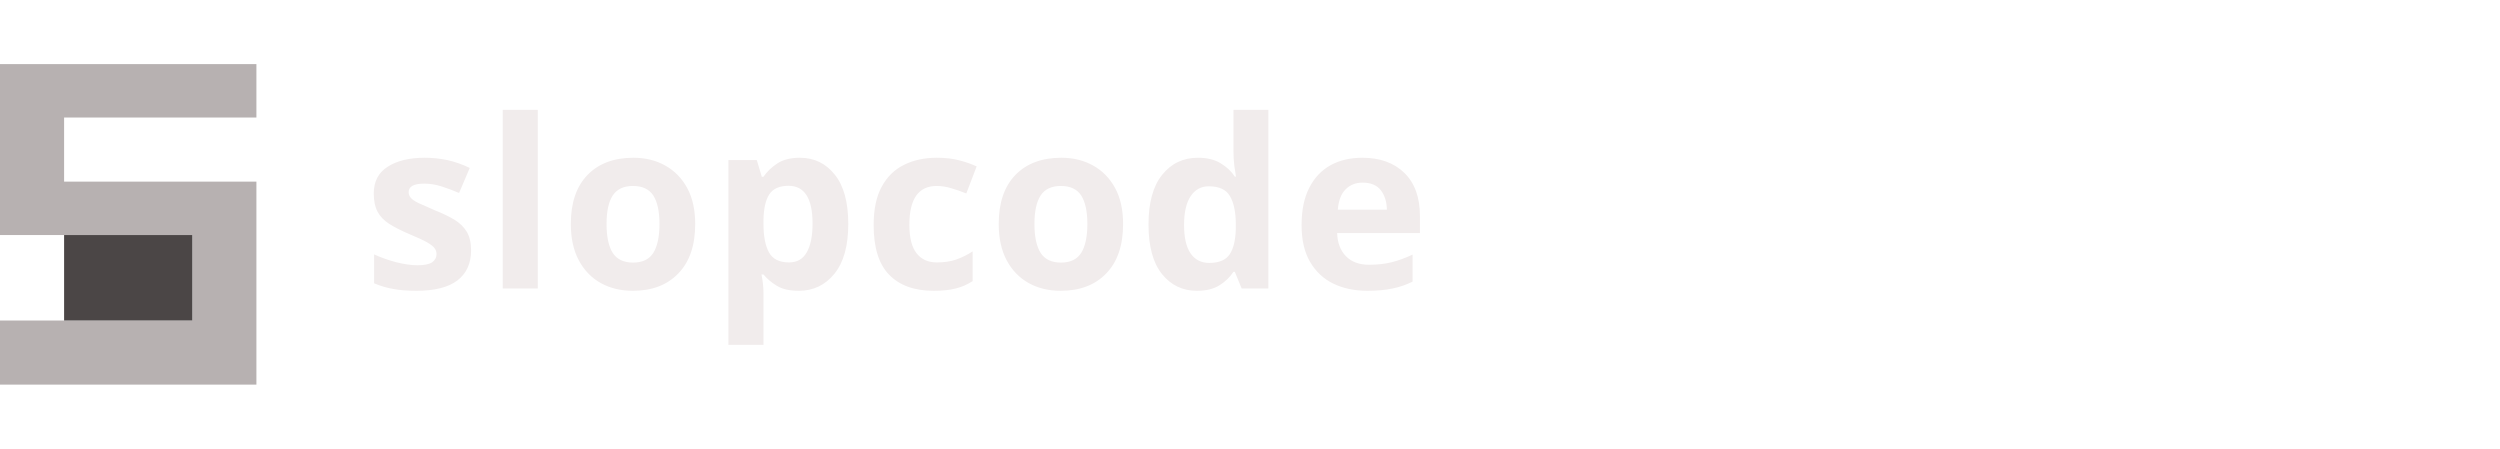
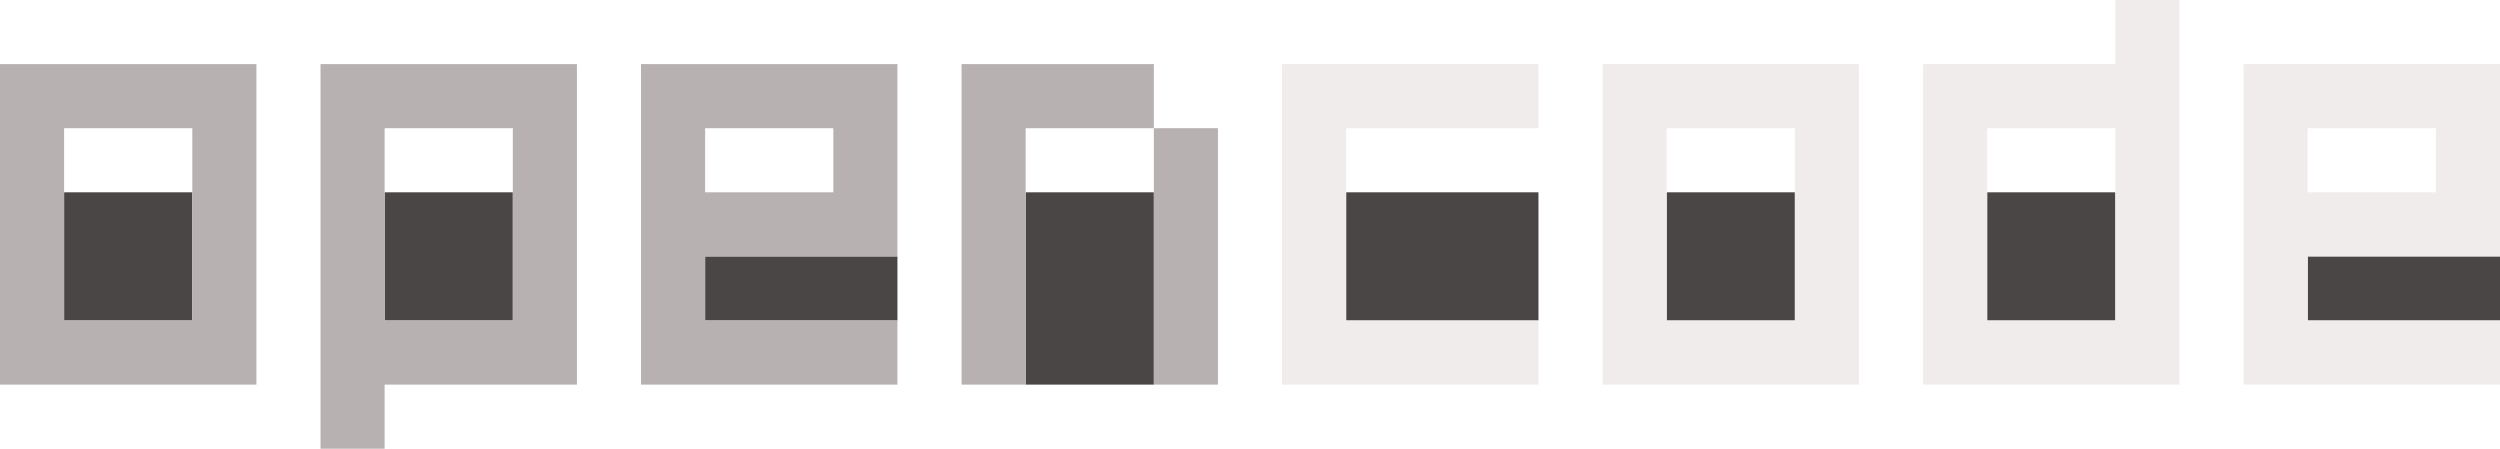
<svg xmlns="http://www.w3.org/2000/svg" width="234" height="42" viewBox="0 0 234 42" fill="none">
-   <path d="M24 6H0V11H24V6ZM6 11H0V17H6V11ZM24 17H0V22H24V17ZM24 22H18V30H24V22ZM24 30H0V36H24V30Z" fill="#B7B1B1" />
-   <path d="M18 22H6V30H18V22Z" fill="#4B4646" />
-   <text x="34" y="27" fill="#F1ECEC" font-family="'Space Grotesk', 'Avenir Next', 'Segoe UI', sans-serif" font-size="22" font-weight="700" letter-spacing="0.4">slopcode</text>
+   <path d="M18 30H6V18H18V30Z" fill="#4B4646" />
+   <path d="M18 12H6V30H18V12ZM24 36H0V6H24V36Z" fill="#B7B1B1" />
+   <path d="M48 30H36V18H48V30Z" fill="#4B4646" />
+   <path d="M36 30H48V12H36V30ZM54 36H36V42H30V6H54V36Z" fill="#B7B1B1" />
+   <path d="M84 24V30H66V24H84Z" fill="#4B4646" />
+   <path d="M84 24H66V30H84V36H60V6H84V24ZM66 18H78V12H66V18Z" fill="#B7B1B1" />
+   <path d="M108 36H96V18H108V36Z" fill="#4B4646" />
+   <path d="M108 12H96V36H90V6H108V12ZM114 36H108V12H114V36Z" fill="#B7B1B1" />
+   <path d="M144 30H126V18H144V30Z" fill="#4B4646" />
+   <path d="M144 12H126V30H144V36H120V6H144V12Z" fill="#F1ECEC" />
+   <path d="M168 30H156V18H168V30Z" fill="#4B4646" />
+   <path d="M168 12H156V30H168V12ZM174 36H150V6H174V36Z" fill="#F1ECEC" />
+   <path d="M198 30H186V18H198V30Z" fill="#4B4646" />
+   <path d="M198 12H186V30H198V12ZM204 36H180V6H198V0H204V36Z" fill="#F1ECEC" />
+   <path d="M234 24V30H216V24H234Z" fill="#4B4646" />
+   <path d="M216 12V18H228V12H216ZM234 24H216V30H234V36H210V6H234V24Z" fill="#F1ECEC" />
</svg>
